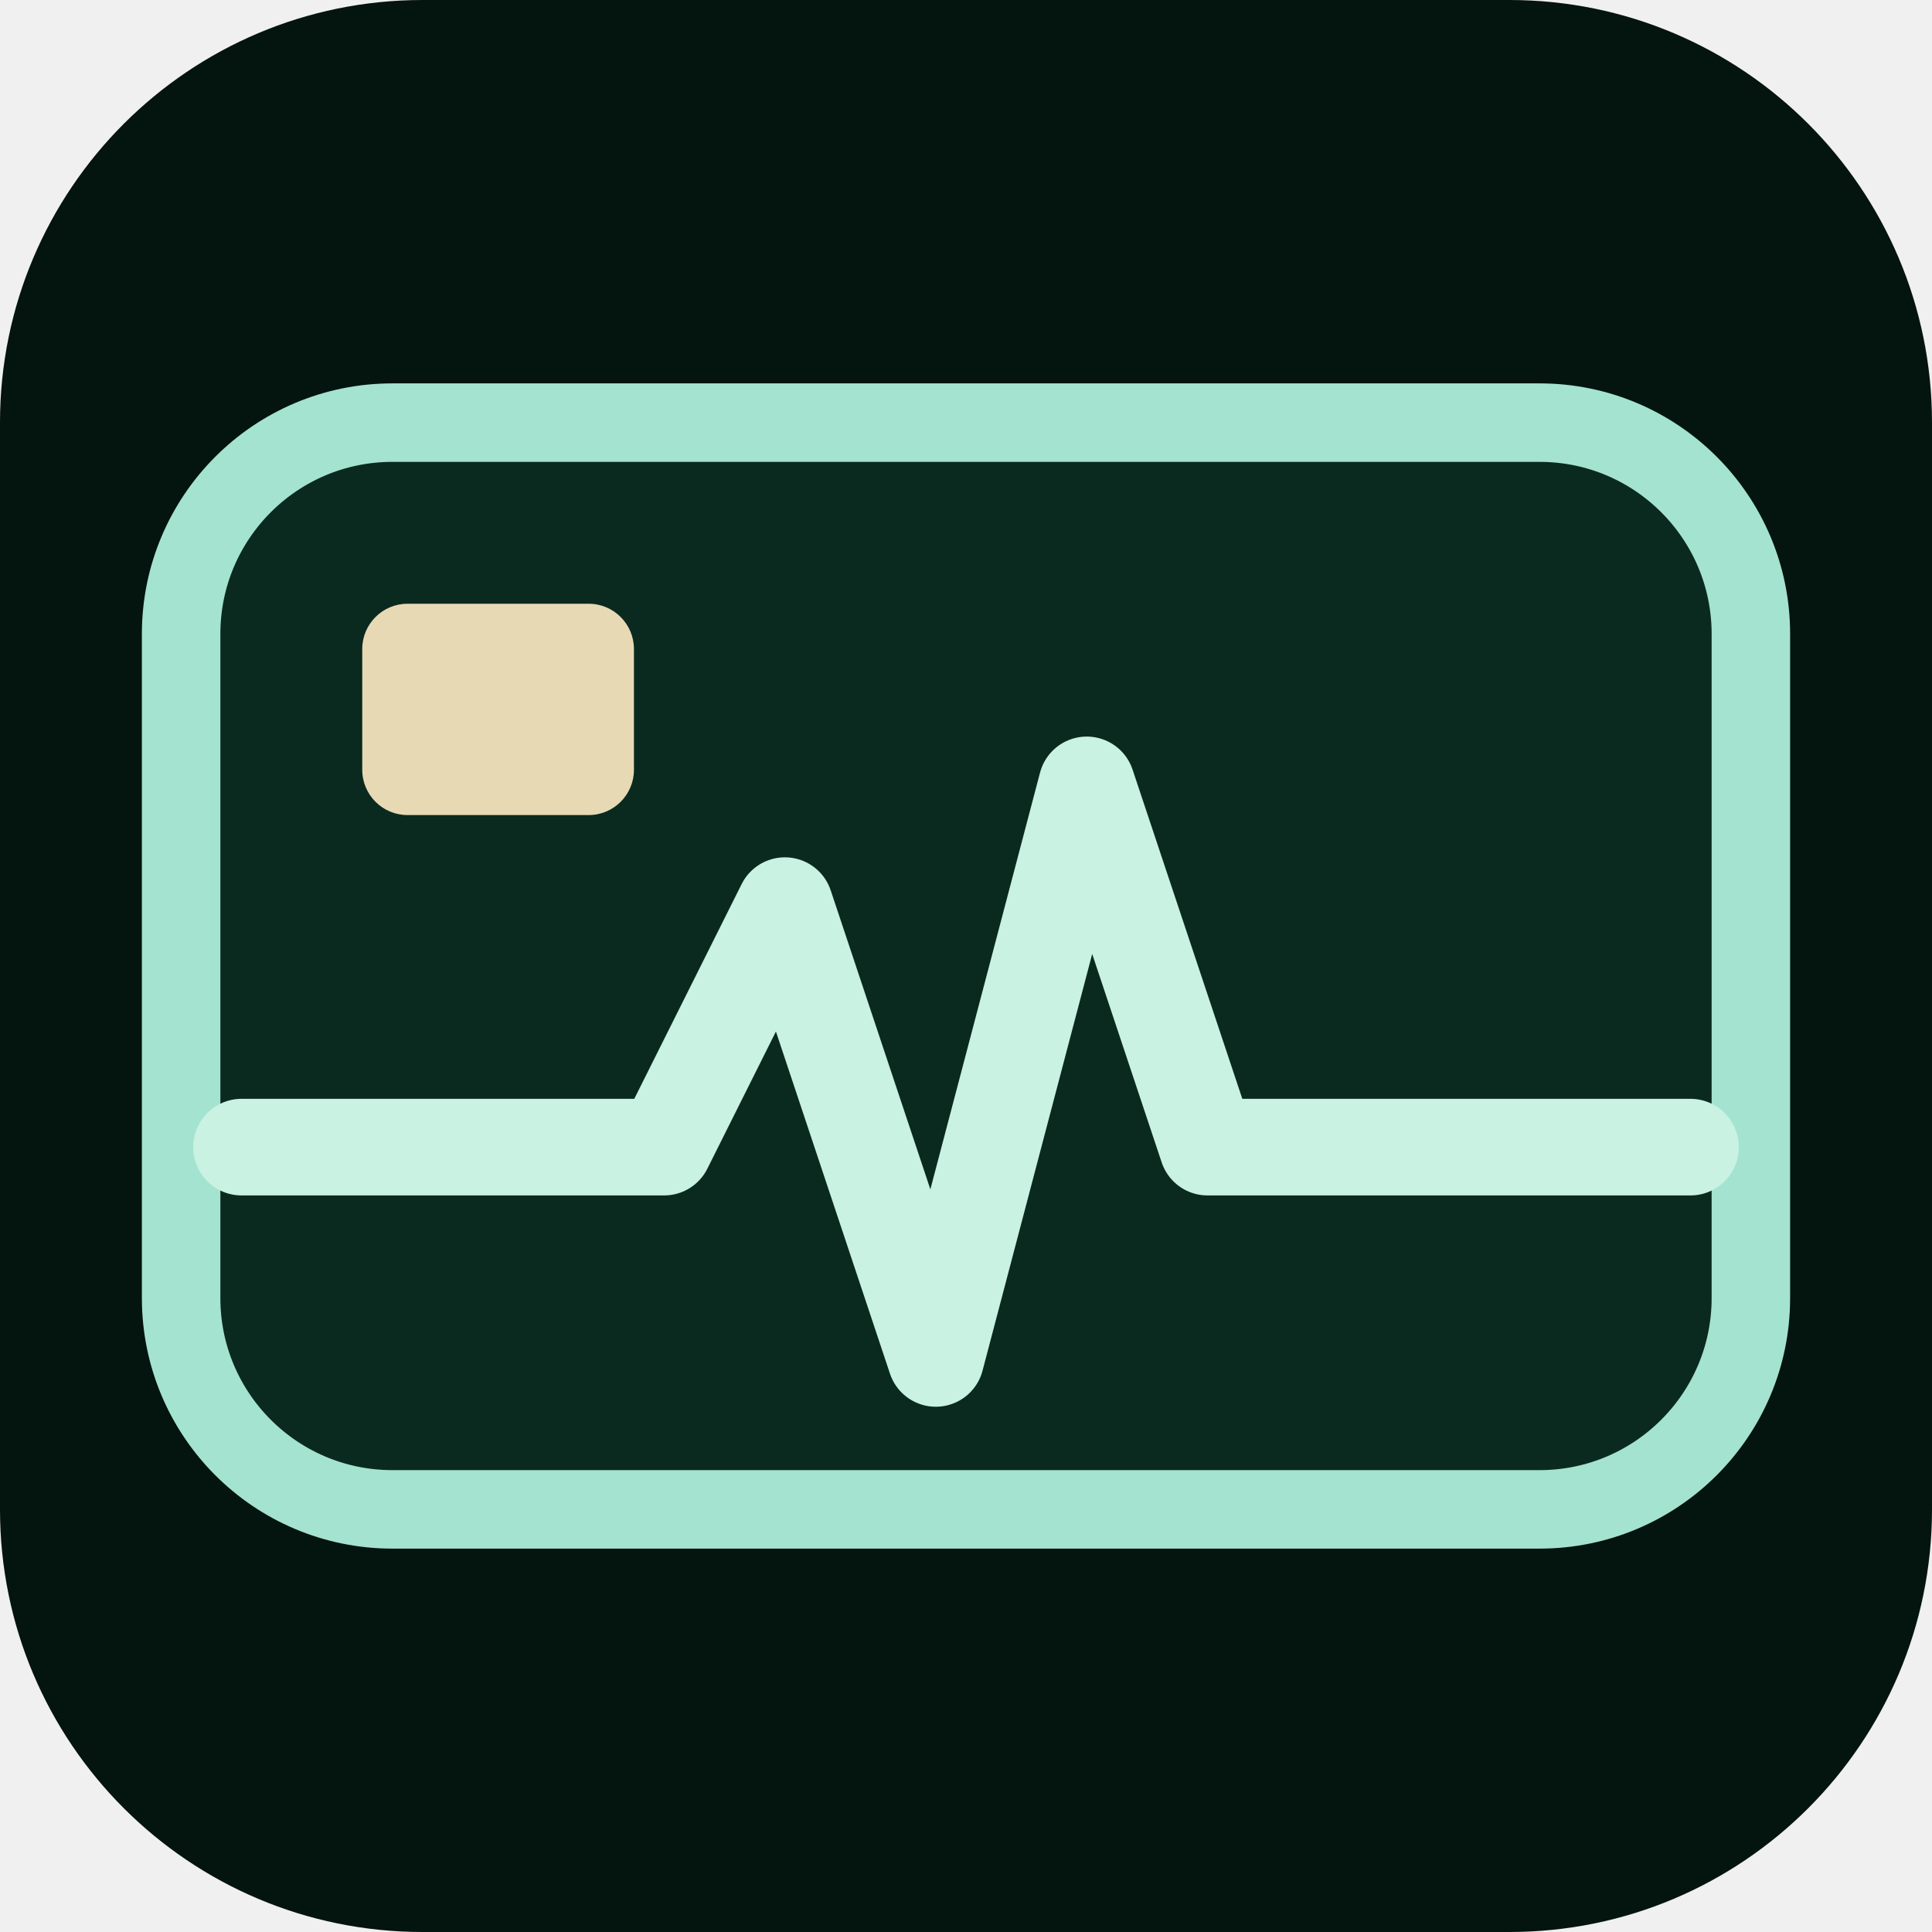
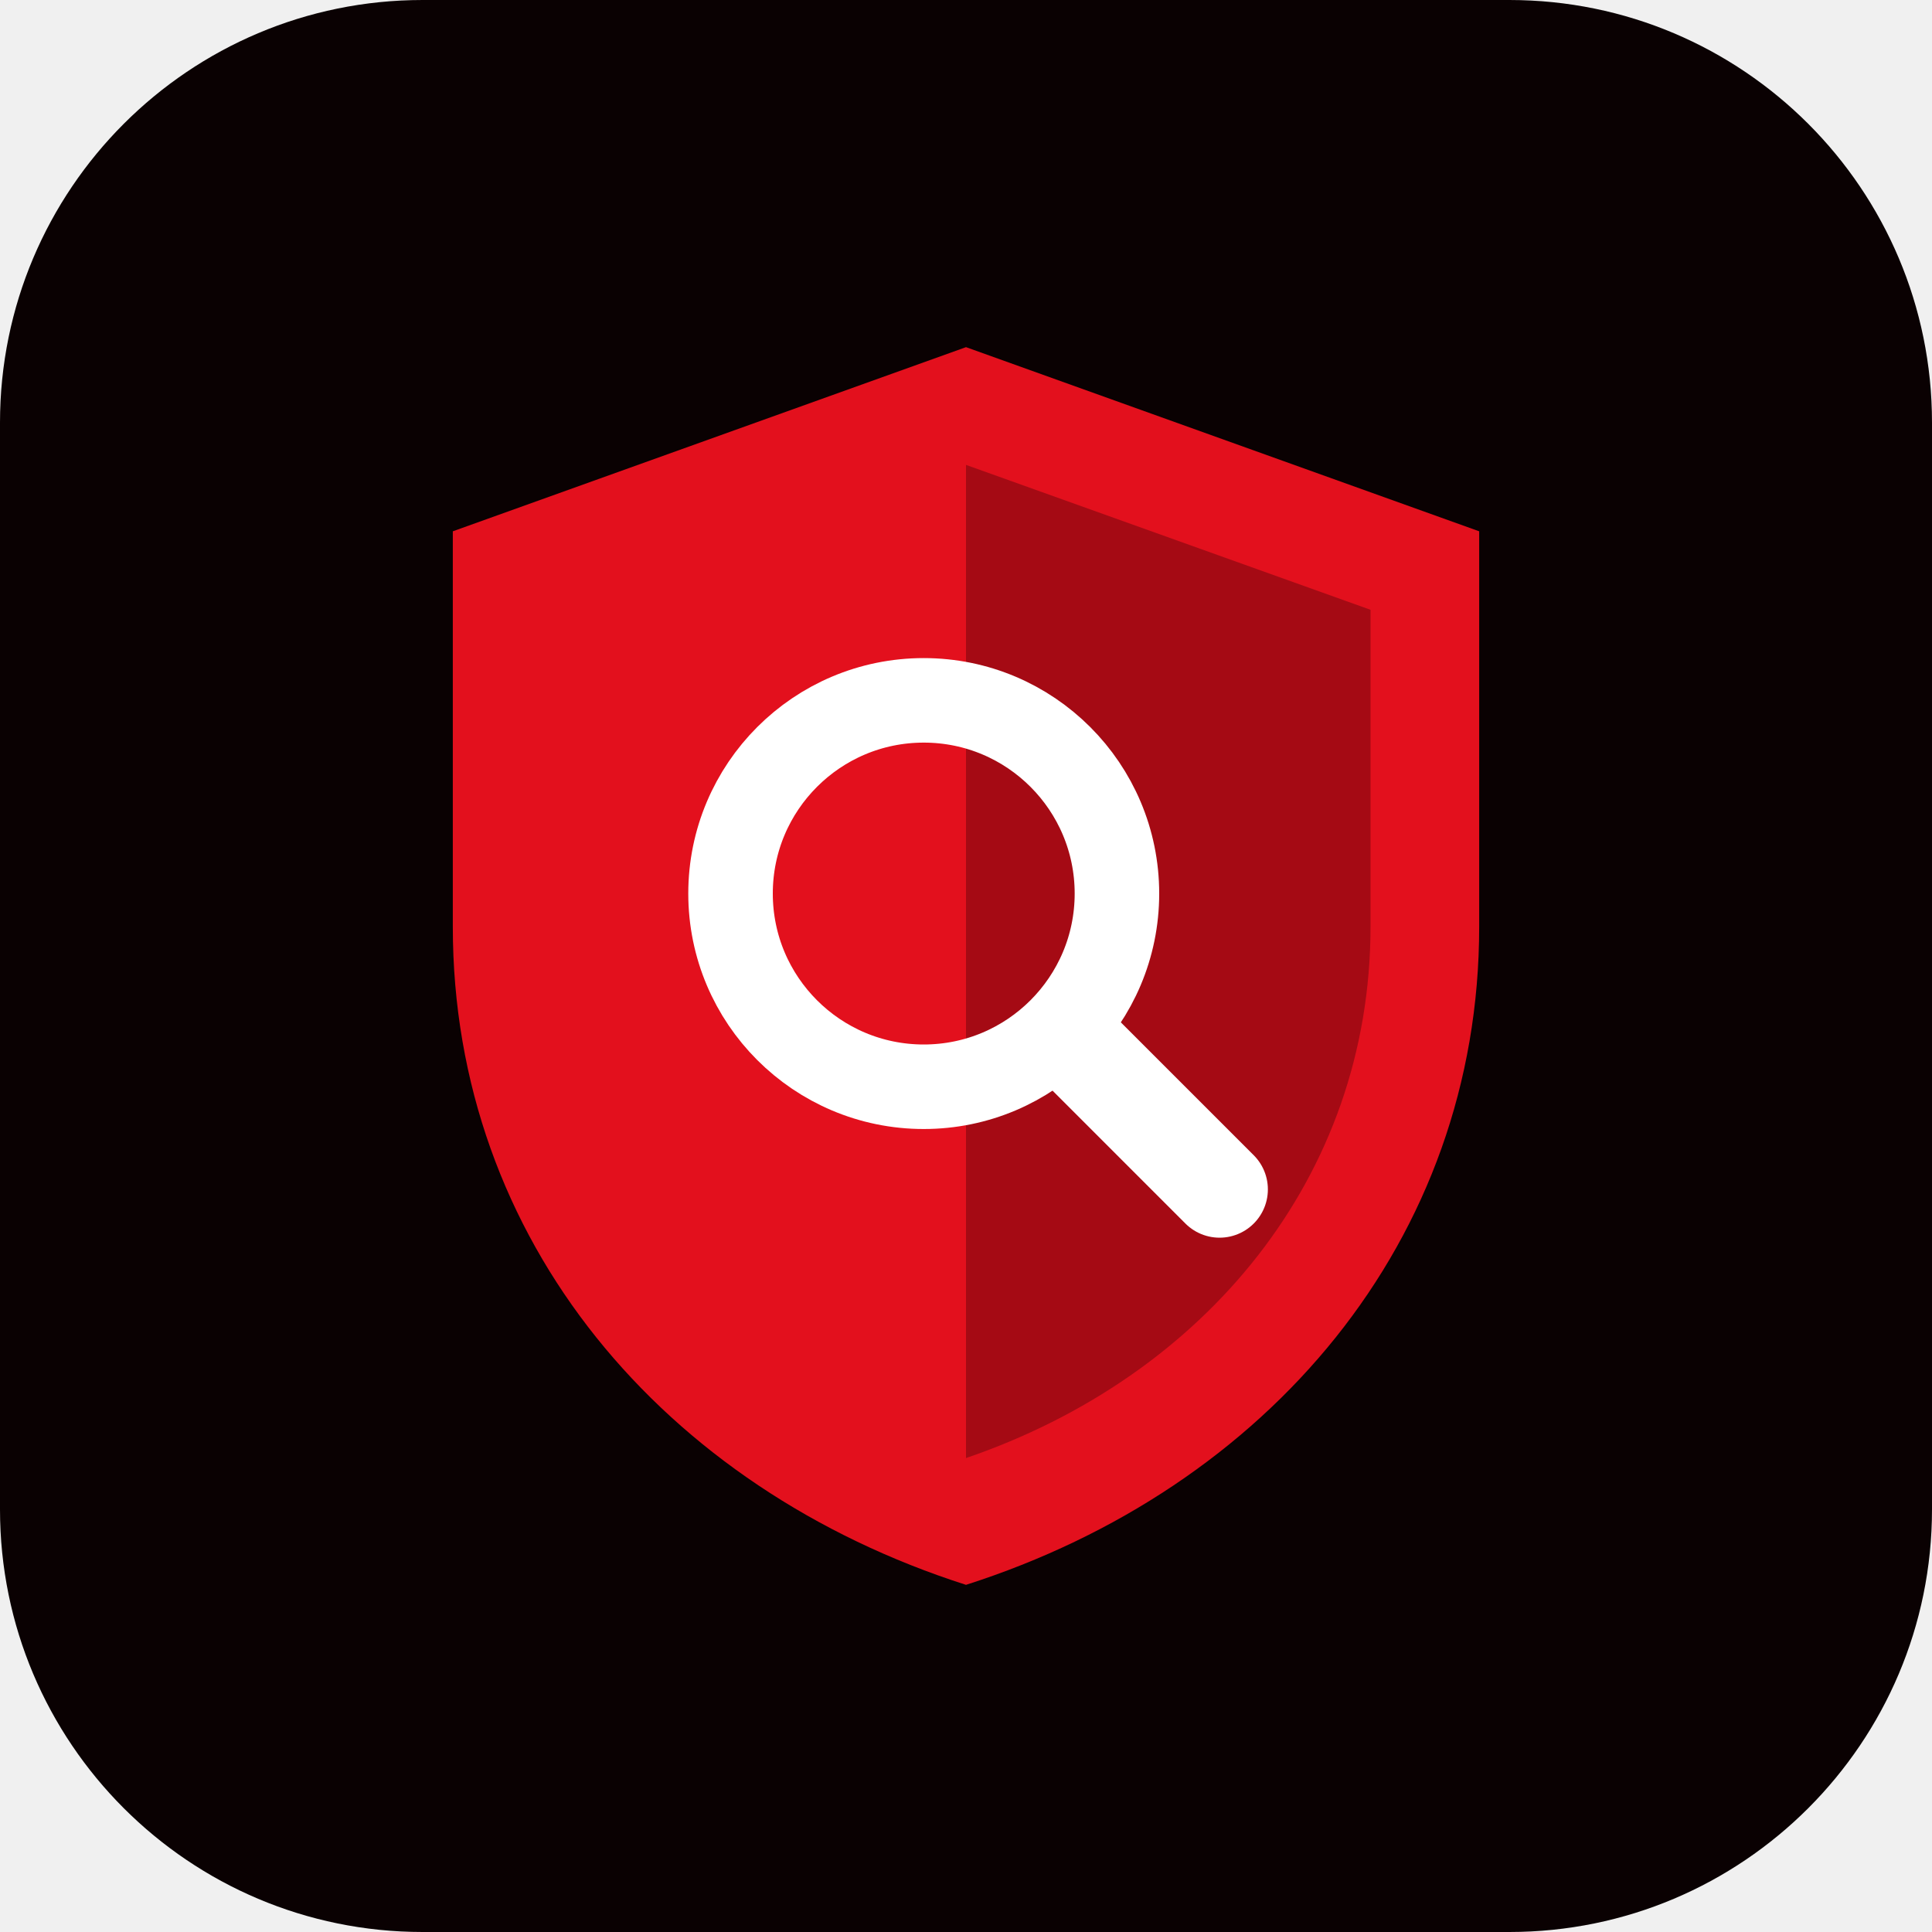
<svg xmlns="http://www.w3.org/2000/svg" viewBox="0 0 64 64">
-   <rect width="64" height="64" rx="14" fill="#04140e" />
-   <rect x="6" y="14" width="52" height="36" rx="7" fill="#0b2a1f" stroke="#a4e3cf" stroke-width="2.6" />
-   <rect x="12" y="20" width="9" height="7" rx="1.5" fill="#e8d9b5" />
-   <path d="M8 38 H22 L26 30 L31 45 L36 26 L40 38 H56" fill="none" stroke="#c9f2e3" stroke-width="3.2" stroke-linejoin="round" stroke-linecap="round" />
+   <rect width="64" height="64" rx="14" fill="#0a0102" />
+   <g transform="translate(12 10)">
+     <path d="M20 1.5 37 7.6v13.1c0 10.4-7 18.6-17 21.8C10 39.3 3 31.1 3 20.7V7.6L20 1.5Z" fill="#e3101d" />
+     <path d="M20 5.4 33.4 10.2v10.5c0 8.3-5.5 14.9-13.4 17.6V5.4Z" fill="#a50a14" />
+     <circle cx="18.6" cy="19.6" r="6.4" fill="none" stroke="#fff" stroke-width="2.8" />
+     <path d="m23.4 24.4 5 5" stroke="#fff" stroke-width="3.2" stroke-linecap="round" />
+   </g>
</svg>
